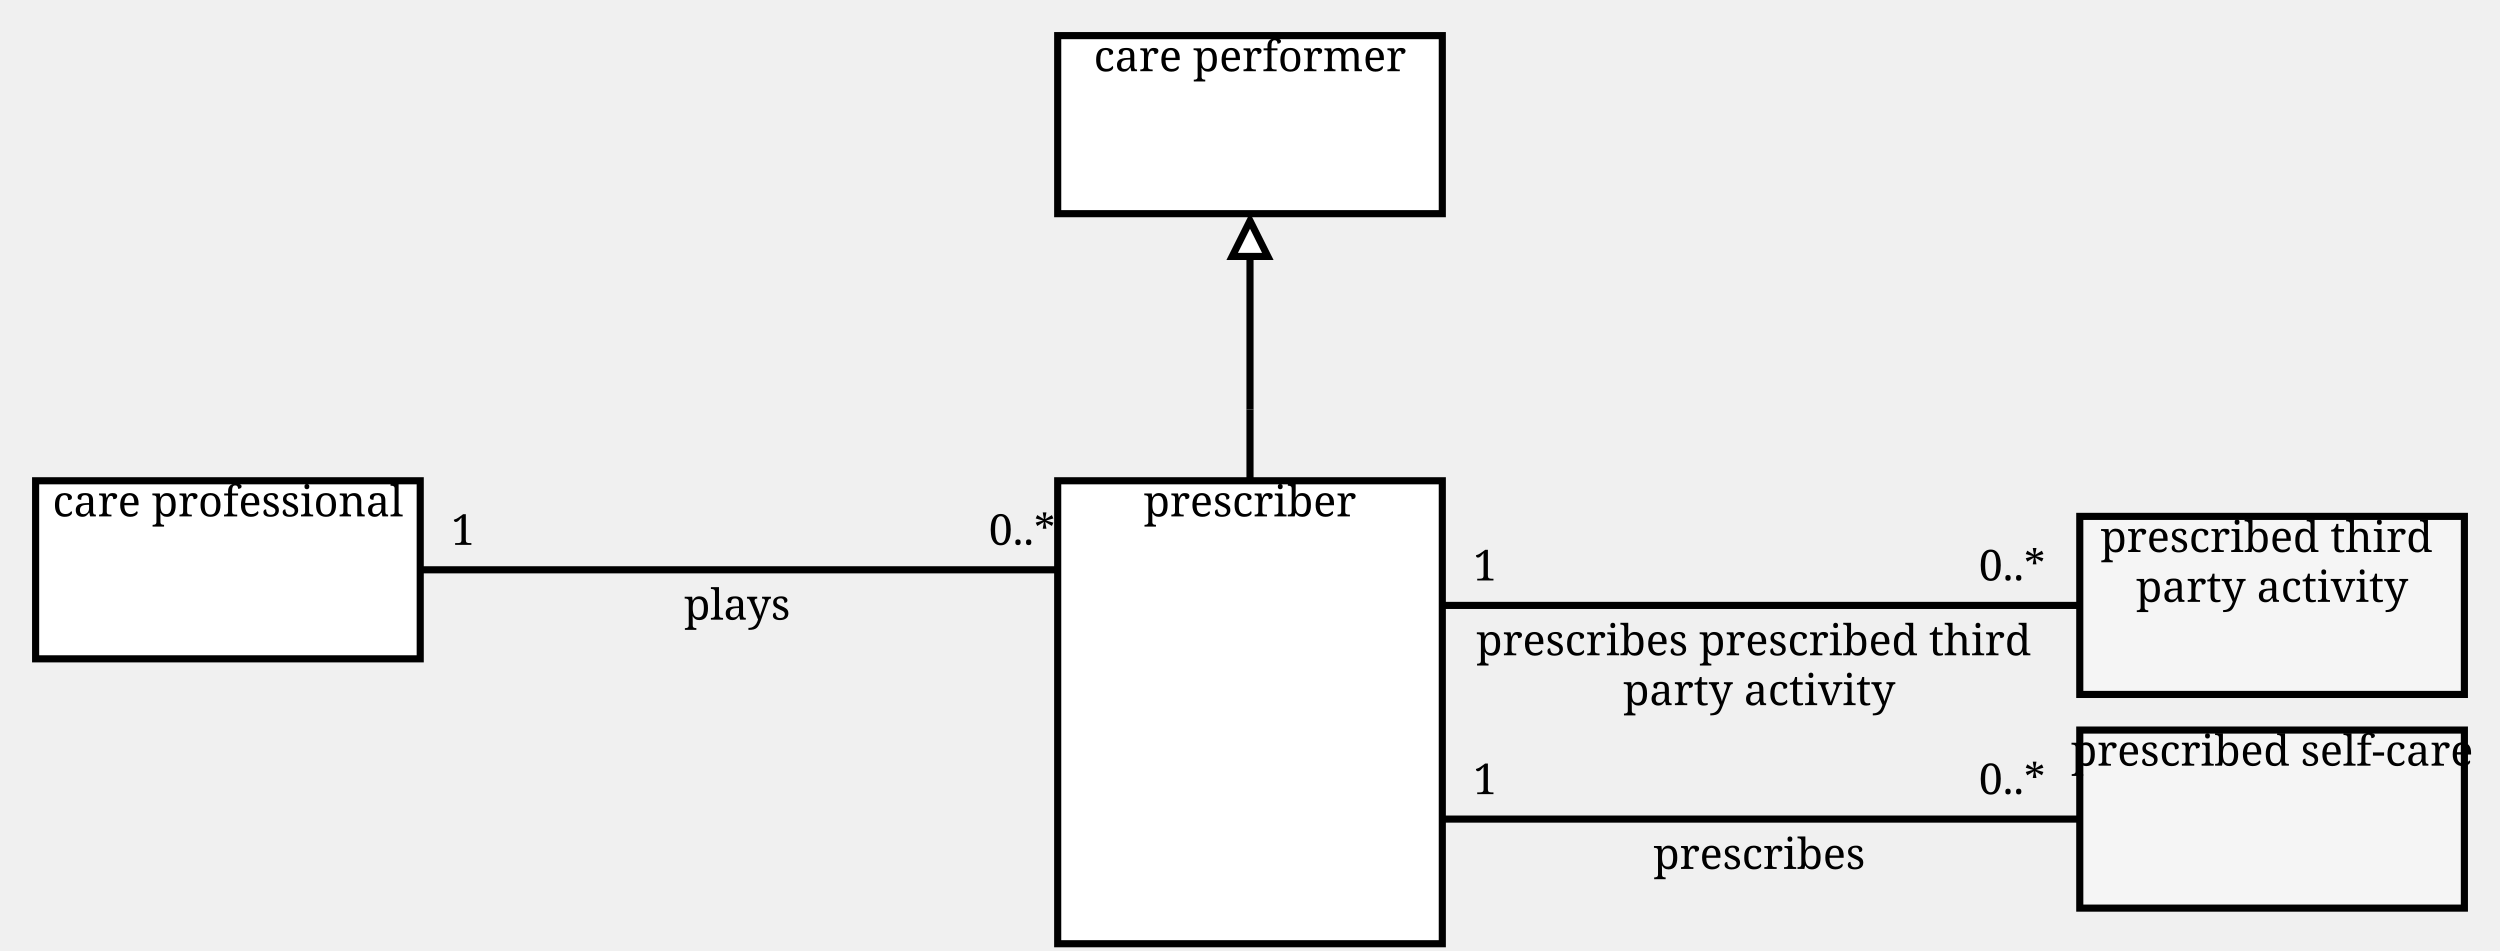
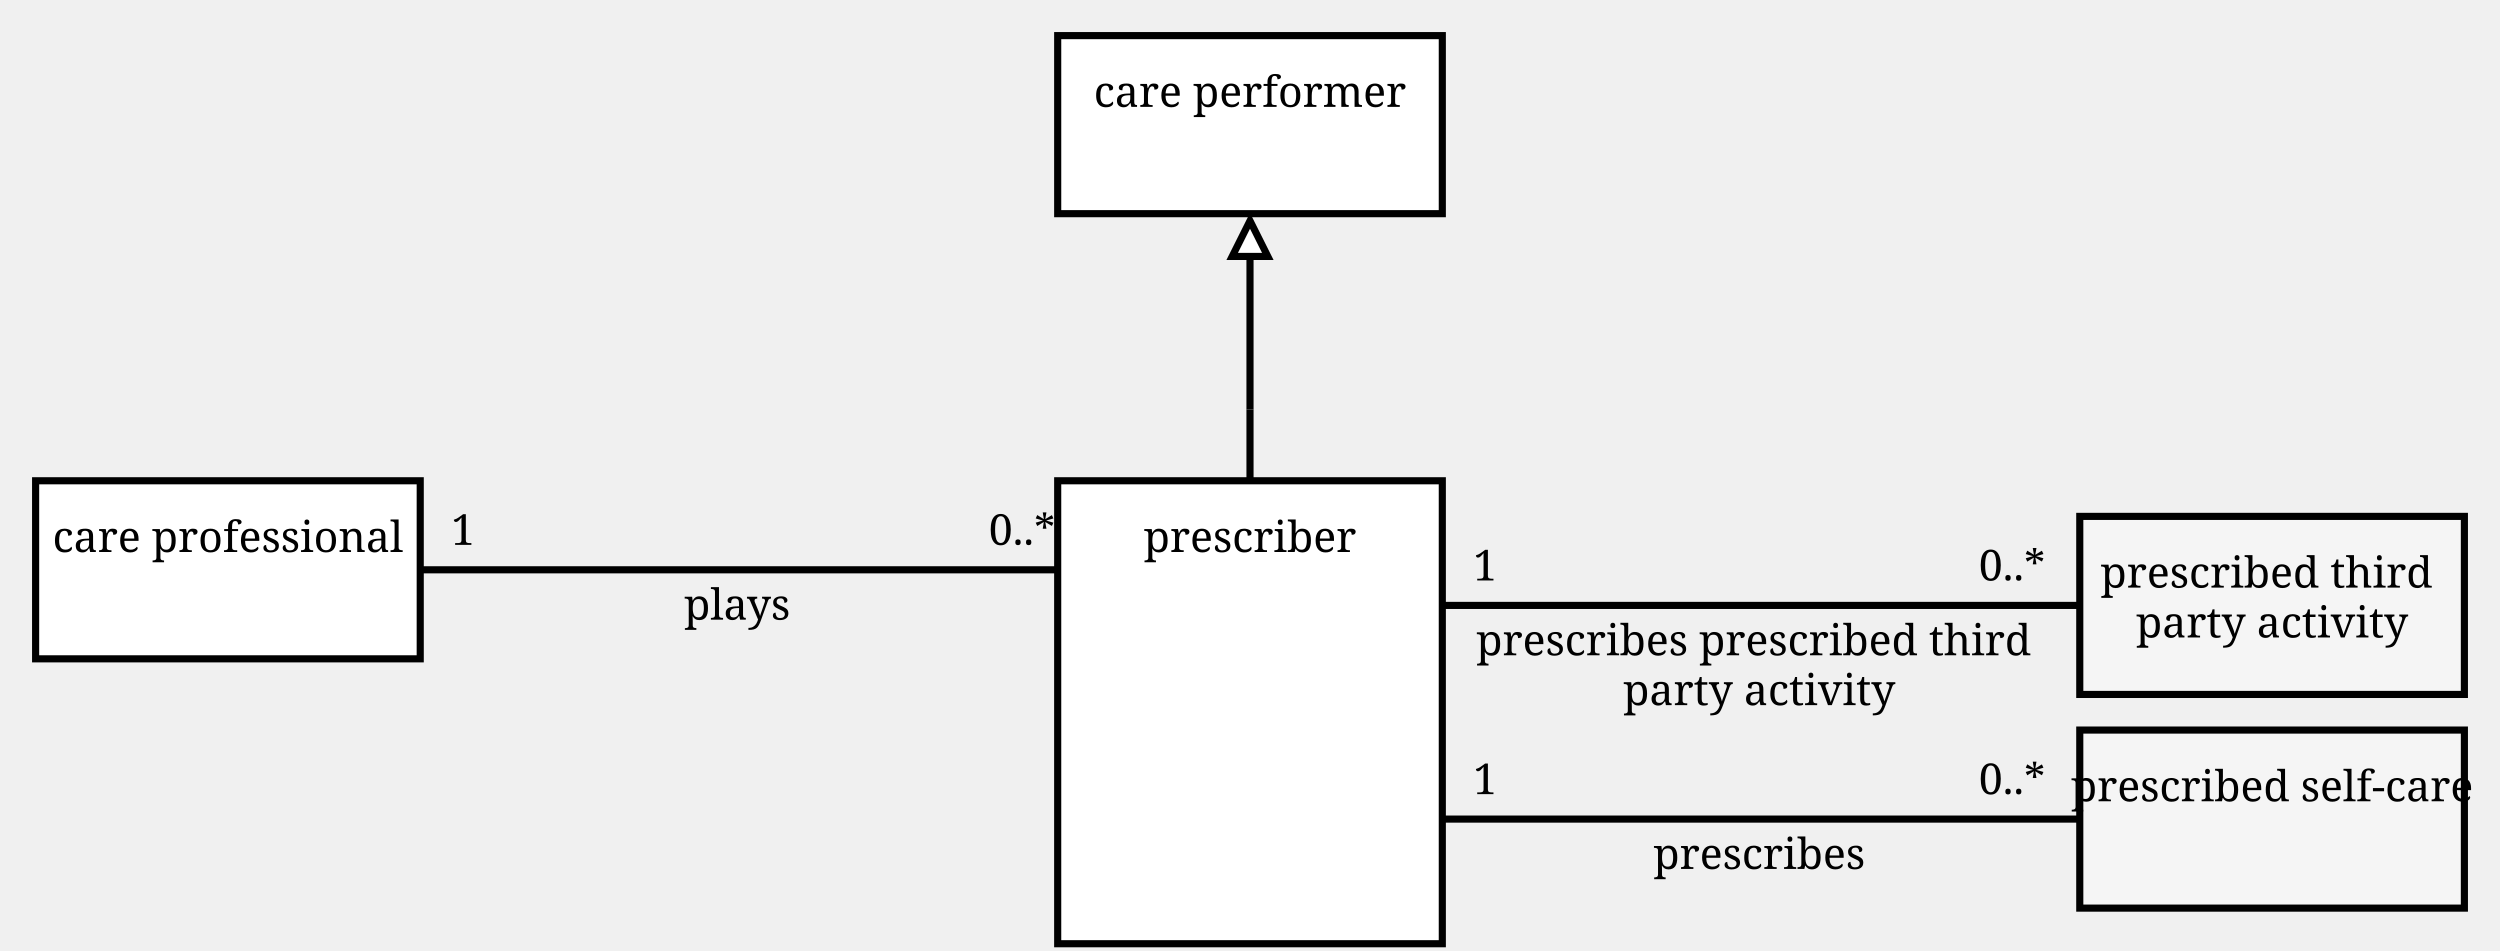
<svg xmlns="http://www.w3.org/2000/svg" xmlns:xlink="http://www.w3.org/1999/xlink" version="1.1" viewBox="0 0 702 267" aria-labelledby="title desc" role="img">
  <g>
    <a xlink:href="care performer.svg" role="link">
      <rect x="297" y="10" width="108" height="50" fill="white" stroke="black" stroke-width="2" />
-       <text x="351" y="20" text-anchor="middle" font-family="Cambria" font-size="12" fill="black">
-         <tspan x="351" y="20" text-anchor="middle">care performer</tspan>
+       <text x="351" y="30" text-anchor="middle" font-family="Cambria" font-size="12" fill="black">
+         <tspan x="351" y="30" text-anchor="middle">care performer</tspan>
      </text>
    </a>
  </g>
  <line x1="351" y1="135" x2="351" y2="115" stroke="black" stroke-width="2" />
  <line x1="351" y1="62" x2="351" y2="115" stroke="black" stroke-width="2" />
  <line x1="351" y1="115" x2="351" y2="115" stroke="black" stroke-width="2" />
  <polygon points="351,62 346,72 356,72" fill="white" stroke="black" stroke-width="2" />
  <g>
    <line x1="118" y1="160" x2="297" y2="160" stroke="black" stroke-width="2" />
    <text x="130" y="153" text-anchor="middle" font-family="Cambria" font-size="12" fill="black">
      <tspan x="130" y="153" text-anchor="middle">1</tspan>
    </text>
    <text x="287" y="153" text-anchor="middle" font-family="Cambria" font-size="12" fill="black">
      <tspan x="287" y="153" text-anchor="middle">0..*</tspan>
    </text>
    <text x="207" y="174" text-anchor="middle" font-family="Cambria" font-size="12" fill="black">
      <tspan x="207" y="174" text-anchor="middle">plays</tspan>
    </text>
  </g>
  <g>
    <a xlink:href="care professional.svg" role="link">
      <rect x="10" y="135" width="108" height="50" fill="white" stroke="black" stroke-width="2" />
-       <text x="64" y="145" text-anchor="middle" font-family="Cambria" font-size="12" fill="black">
-         <tspan x="64" y="145" text-anchor="middle">care professional</tspan>
+       <text x="64" y="155" text-anchor="middle" font-family="Cambria" font-size="12" fill="black">
+         <tspan x="64" y="155" text-anchor="middle">care professional</tspan>
      </text>
    </a>
  </g>
  <g>
    <line x1="405" y1="170" x2="584" y2="170" stroke="black" stroke-width="2" />
    <text x="417" y="163" text-anchor="middle" font-family="Cambria" font-size="12" fill="black">
      <tspan x="417" y="163" text-anchor="middle">1</tspan>
    </text>
    <text x="565" y="163" text-anchor="middle" font-family="Cambria" font-size="12" fill="black">
      <tspan x="565" y="163" text-anchor="middle">0..*</tspan>
    </text>
    <text x="494" y="184" text-anchor="middle" font-family="Cambria" font-size="12" fill="black">
      <tspan x="494" y="184" text-anchor="middle">prescribes prescribed third</tspan>
      <tspan x="494" y="198" text-anchor="middle">party activity</tspan>
    </text>
  </g>
  <g>
    <a xlink:href="prescribed third party activity.svg" role="link">
      <rect x="584" y="145" width="108" height="50" fill="whitesmoke" stroke="black" stroke-width="2" />
-       <text x="638" y="155" text-anchor="middle" font-family="Cambria" font-size="12" fill="black">
-         <tspan x="638" y="155" text-anchor="middle">prescribed third</tspan>
-         <tspan x="638" y="169" text-anchor="middle">party activity</tspan>
+       <text x="638" y="165" text-anchor="middle" font-family="Cambria" font-size="12" fill="black">
+         <tspan x="638" y="165" text-anchor="middle">prescribed third</tspan>
+         <tspan x="638" y="179" text-anchor="middle">party activity</tspan>
      </text>
    </a>
  </g>
  <g>
    <line x1="405" y1="230" x2="584" y2="230" stroke="black" stroke-width="2" />
    <text x="417" y="223" text-anchor="middle" font-family="Cambria" font-size="12" fill="black">
      <tspan x="417" y="223" text-anchor="middle">1</tspan>
    </text>
    <text x="565" y="223" text-anchor="middle" font-family="Cambria" font-size="12" fill="black">
      <tspan x="565" y="223" text-anchor="middle">0..*</tspan>
    </text>
    <text x="494" y="244" text-anchor="middle" font-family="Cambria" font-size="12" fill="black">
      <tspan x="494" y="244" text-anchor="middle">prescribes</tspan>
    </text>
  </g>
  <g>
    <a xlink:href="prescribed self-care.svg" role="link">
      <rect x="584" y="205" width="108" height="50" fill="whitesmoke" stroke="black" stroke-width="2" />
-       <text x="638" y="215" text-anchor="middle" font-family="Cambria" font-size="12" fill="black">
-         <tspan x="638" y="215" text-anchor="middle">prescribed self-care</tspan>
+       <text x="638" y="225" text-anchor="middle" font-family="Cambria" font-size="12" fill="black">
+         <tspan x="638" y="225" text-anchor="middle">prescribed self-care</tspan>
      </text>
    </a>
  </g>
  <g>
    <a xlink:href="prescriber.svg" role="link">
      <rect x="297" y="135" width="108" height="130" fill="white" stroke="black" stroke-width="2" />
-       <text x="351" y="145" text-anchor="middle" font-family="Cambria" font-size="12" fill="black">
-         <tspan x="351" y="145" text-anchor="middle">prescriber</tspan>
+       <text x="351" y="155" text-anchor="middle" font-family="Cambria" font-size="12" fill="black">
+         <tspan x="351" y="155" text-anchor="middle">prescriber</tspan>
      </text>
    </a>
  </g>
</svg>
